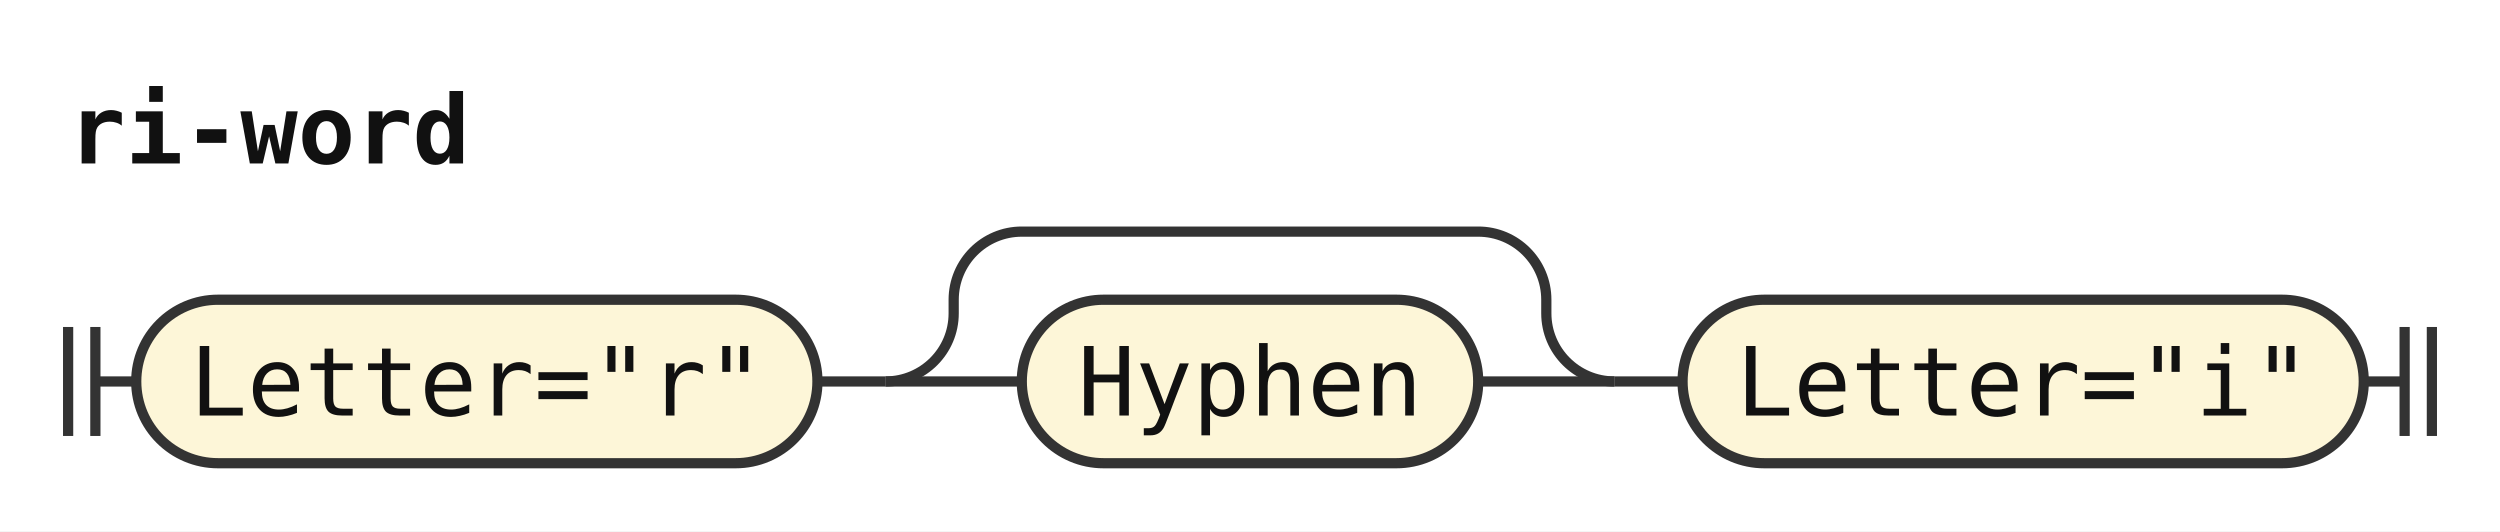
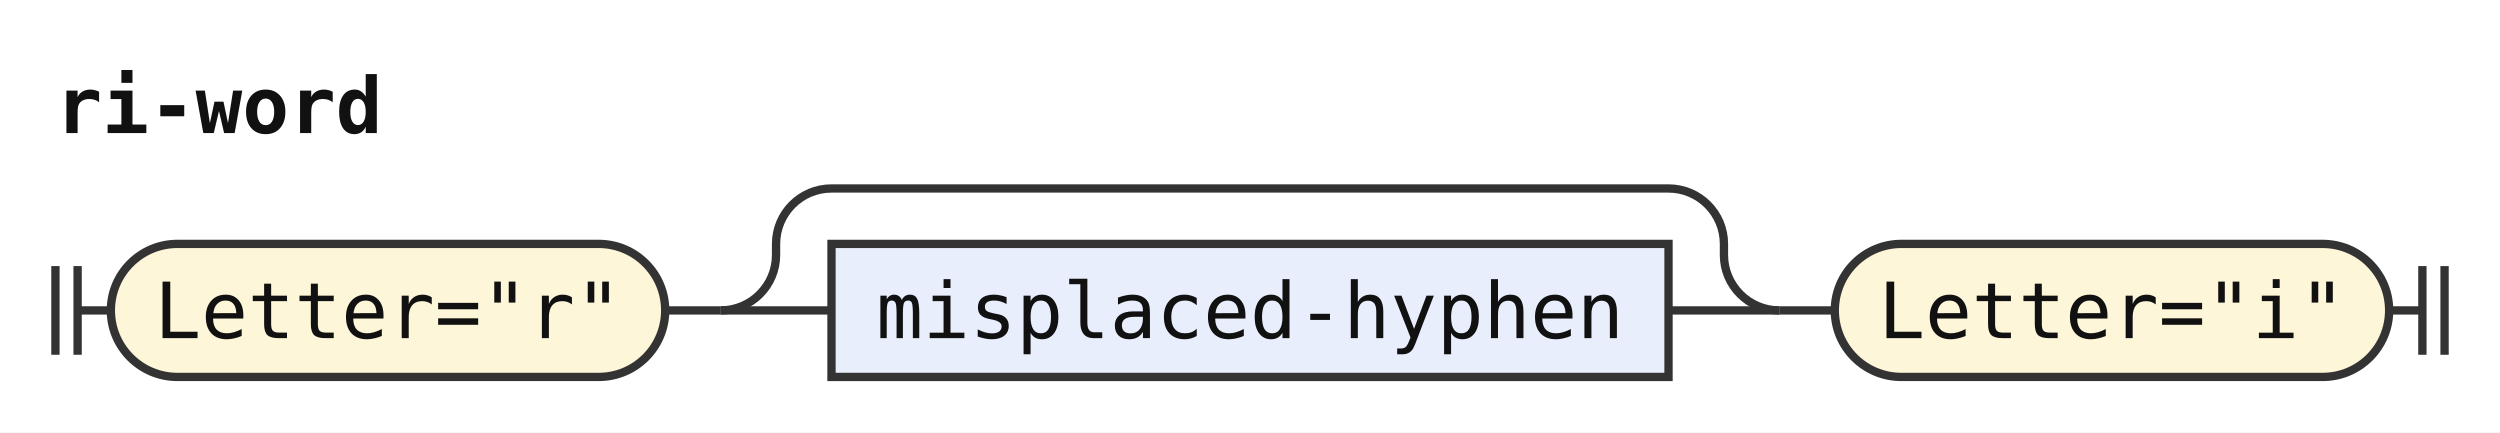
- <svg xmlns="http://www.w3.org/2000/svg" width="367" height="78" viewBox="0 0 367 78" role="img" aria-label="Railroad diagram of the rule ri-word">
+ <svg xmlns="http://www.w3.org/2000/svg" width="451" height="78" viewBox="0 0 451 78" role="img" aria-label="Railroad diagram of the rule ri-word">
  <style>path{fill:none;stroke:#333;stroke-width:1.5}.rule rect{fill:#e8eefc;stroke:#333;stroke-width:1.5}.terminal rect{fill:#fdf6d8;stroke:#333;stroke-width:1.5}text{font-family:ui-monospace,SFMono-Regular,Menlo,Consolas,"DejaVu Sans Mono","Liberation Mono",monospace;font-size:14px;fill:#111;text-anchor:middle}text.label{font-size:12px;font-style:italic;fill:#555;text-anchor:start}text.title{font-weight:bold;text-anchor:start}</style>
  <rect width="100%" height="100%" fill="#fff" />
  <text class="title" x="10" y="24" textLength="58.8" lengthAdjust="spacingAndGlyphs">ri-word</text>
  <path d="M10 48v16m4 -16v16M14 56h6" />
  <g class="terminal">
    <rect x="20" y="44" width="100" height="24" rx="12" />
    <text x="70" y="61" textLength="84" lengthAdjust="spacingAndGlyphs">Letter="r"</text>
  </g>
  <path d="M120 56h10" />
  <path d="M130 56h20" />
+   <g class="rule">
+     <rect x="150" y="44" width="151" height="24" rx="0" />
+     <text x="225.5" y="61" textLength="134.4" lengthAdjust="spacingAndGlyphs">misplaced-hyphen</text>
+   </g>
+   <path d="M301 56H321" />
+   <path d="M130 56a10 10 0 0 0 10 -10V44a10 10 0 0 1 10 -10H301a10 10 0 0 1 10 10V46a10 10 0 0 0 10 10" />
+   <path d="M321 56h10" />
  <g class="terminal">
-     <rect x="150" y="44" width="67" height="24" rx="12" />
-     <text x="183.5" y="61" textLength="50.4" lengthAdjust="spacingAndGlyphs">Hyphen</text>
+     <rect x="331" y="44" width="100" height="24" rx="12" />
+     <text x="381" y="61" textLength="84" lengthAdjust="spacingAndGlyphs">Letter="i"</text>
  </g>
-   <path d="M217 56H237" />
-   <path d="M130 56a10 10 0 0 0 10 -10V44a10 10 0 0 1 10 -10H217a10 10 0 0 1 10 10V46a10 10 0 0 0 10 10" />
-   <path d="M237 56h10" />
-   <g class="terminal">
-     <rect x="247" y="44" width="100" height="24" rx="12" />
-     <text x="297" y="61" textLength="84" lengthAdjust="spacingAndGlyphs">Letter="i"</text>
-   </g>
-   <path d="M347 56h6m0 -8v16m4 -16v16" />
+   <path d="M431 56h6m0 -8v16m4 -16v16" />
</svg>
